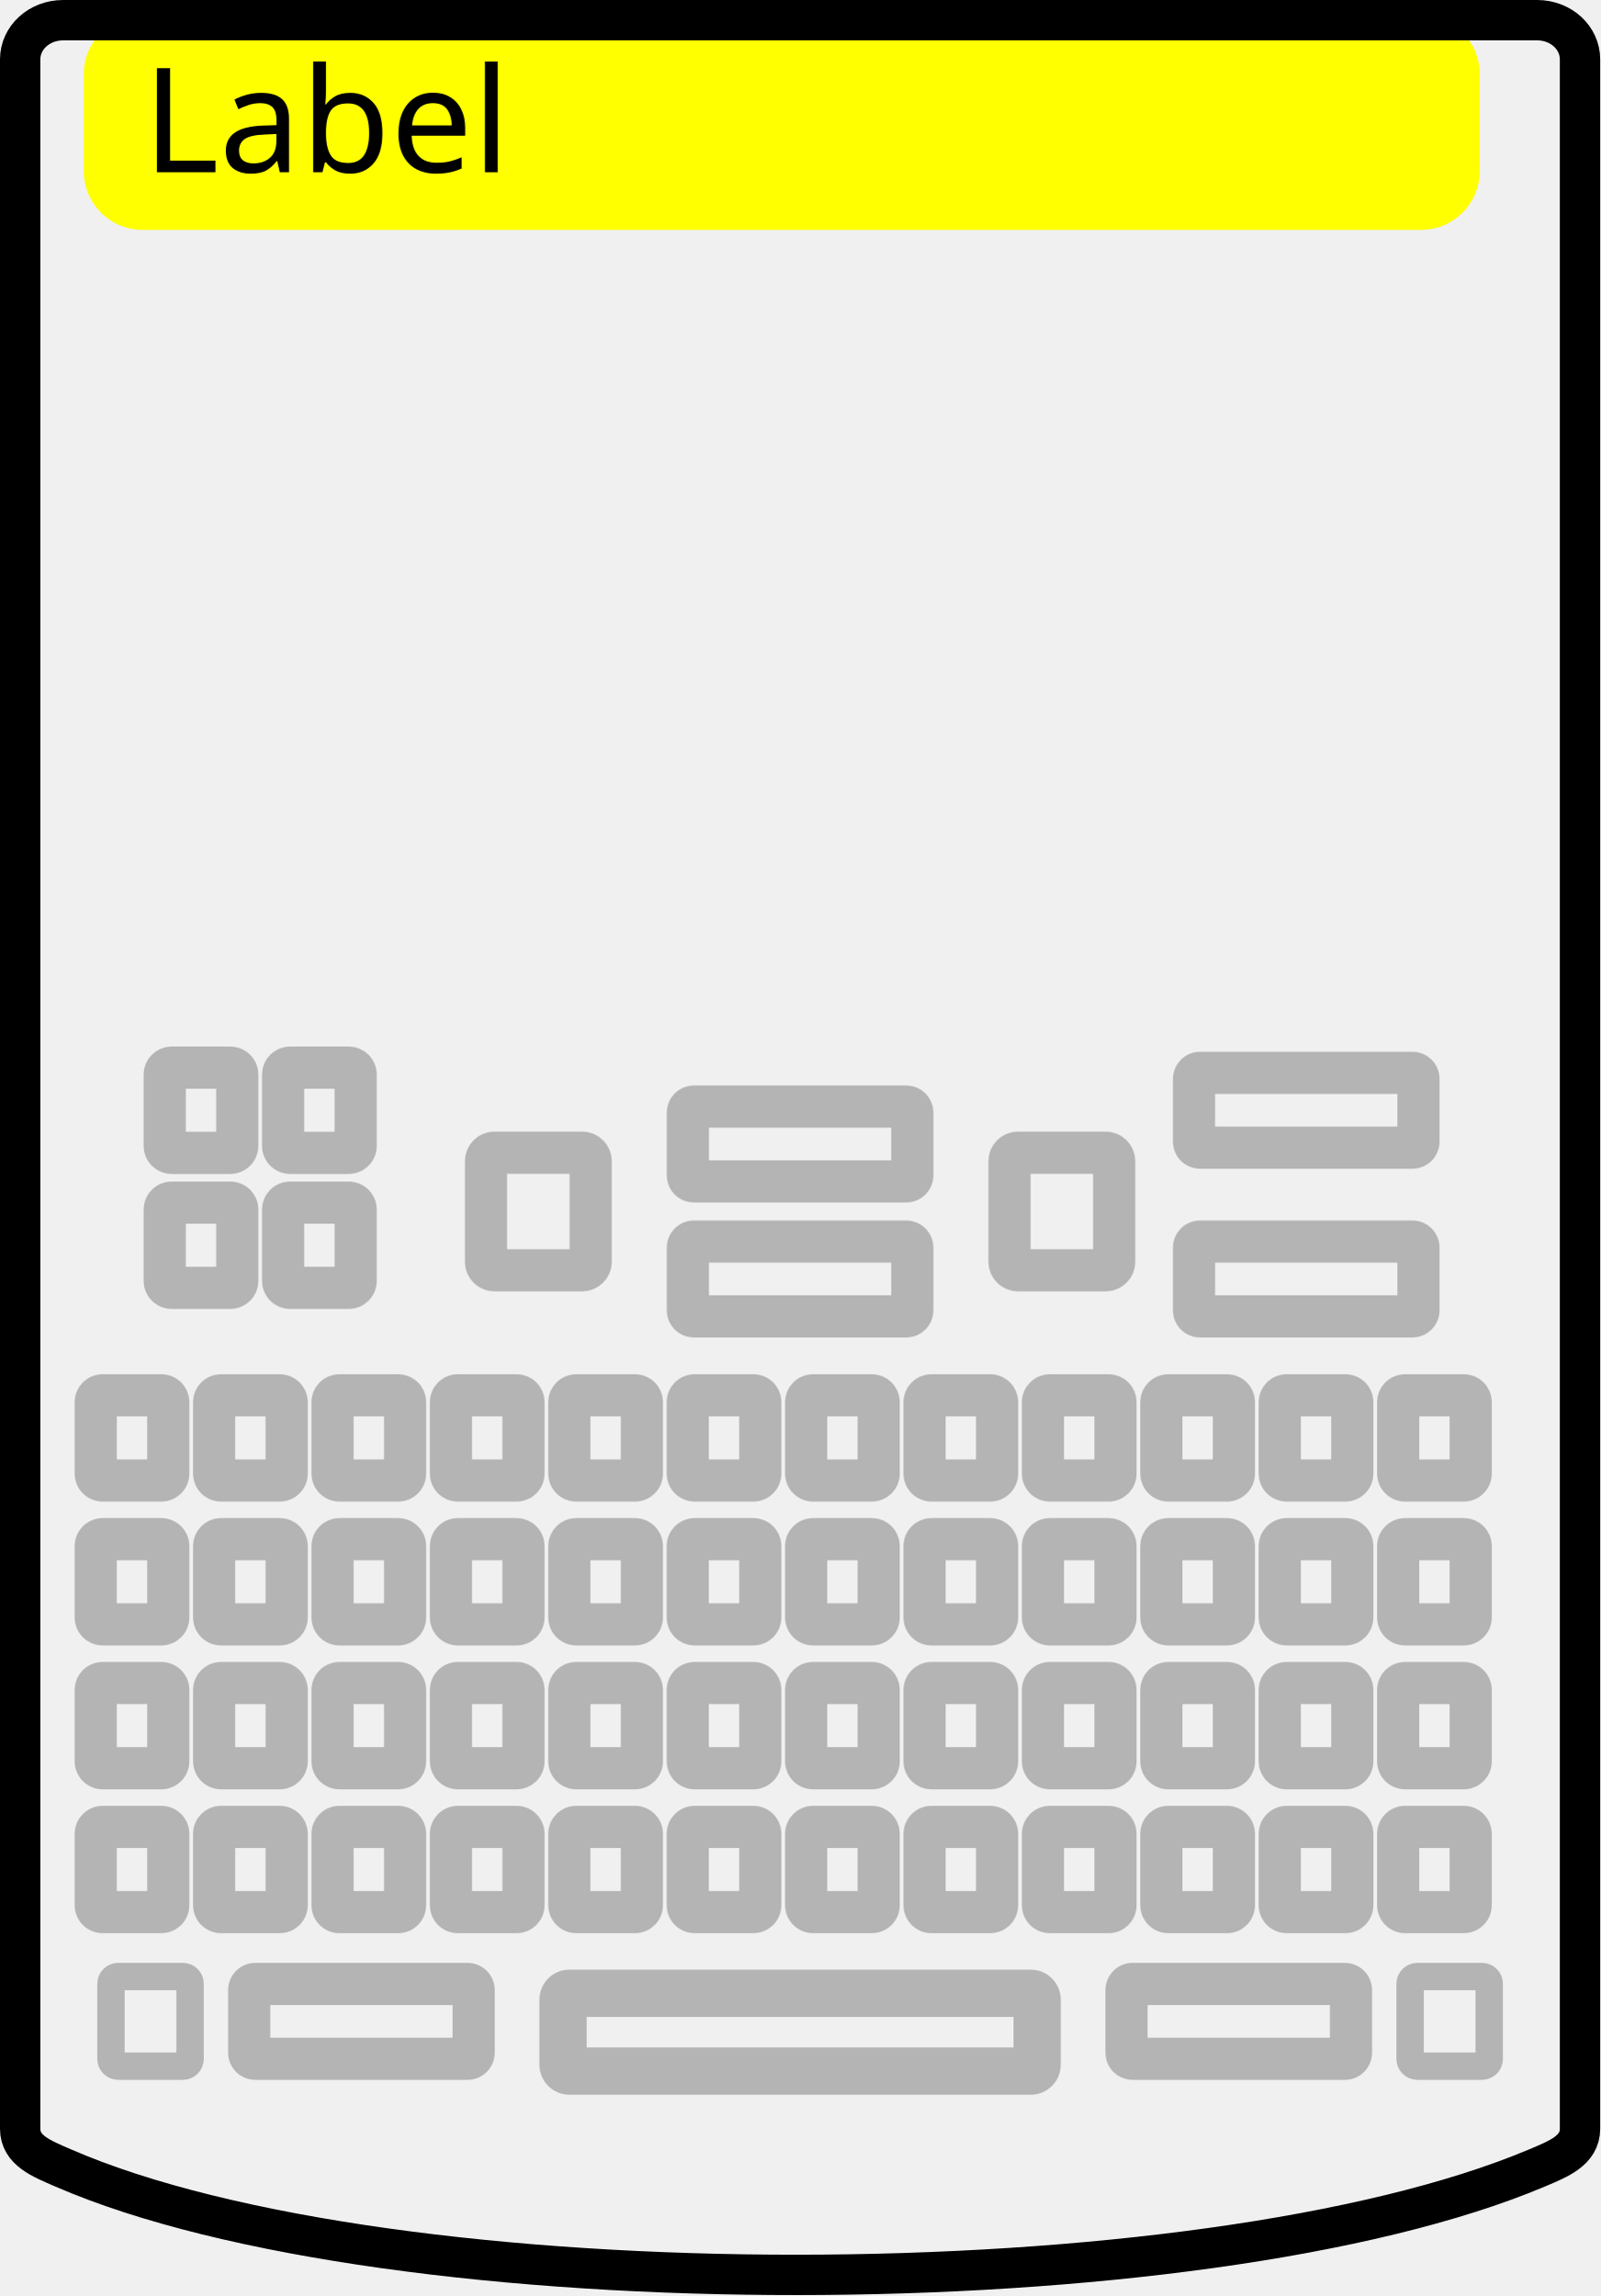
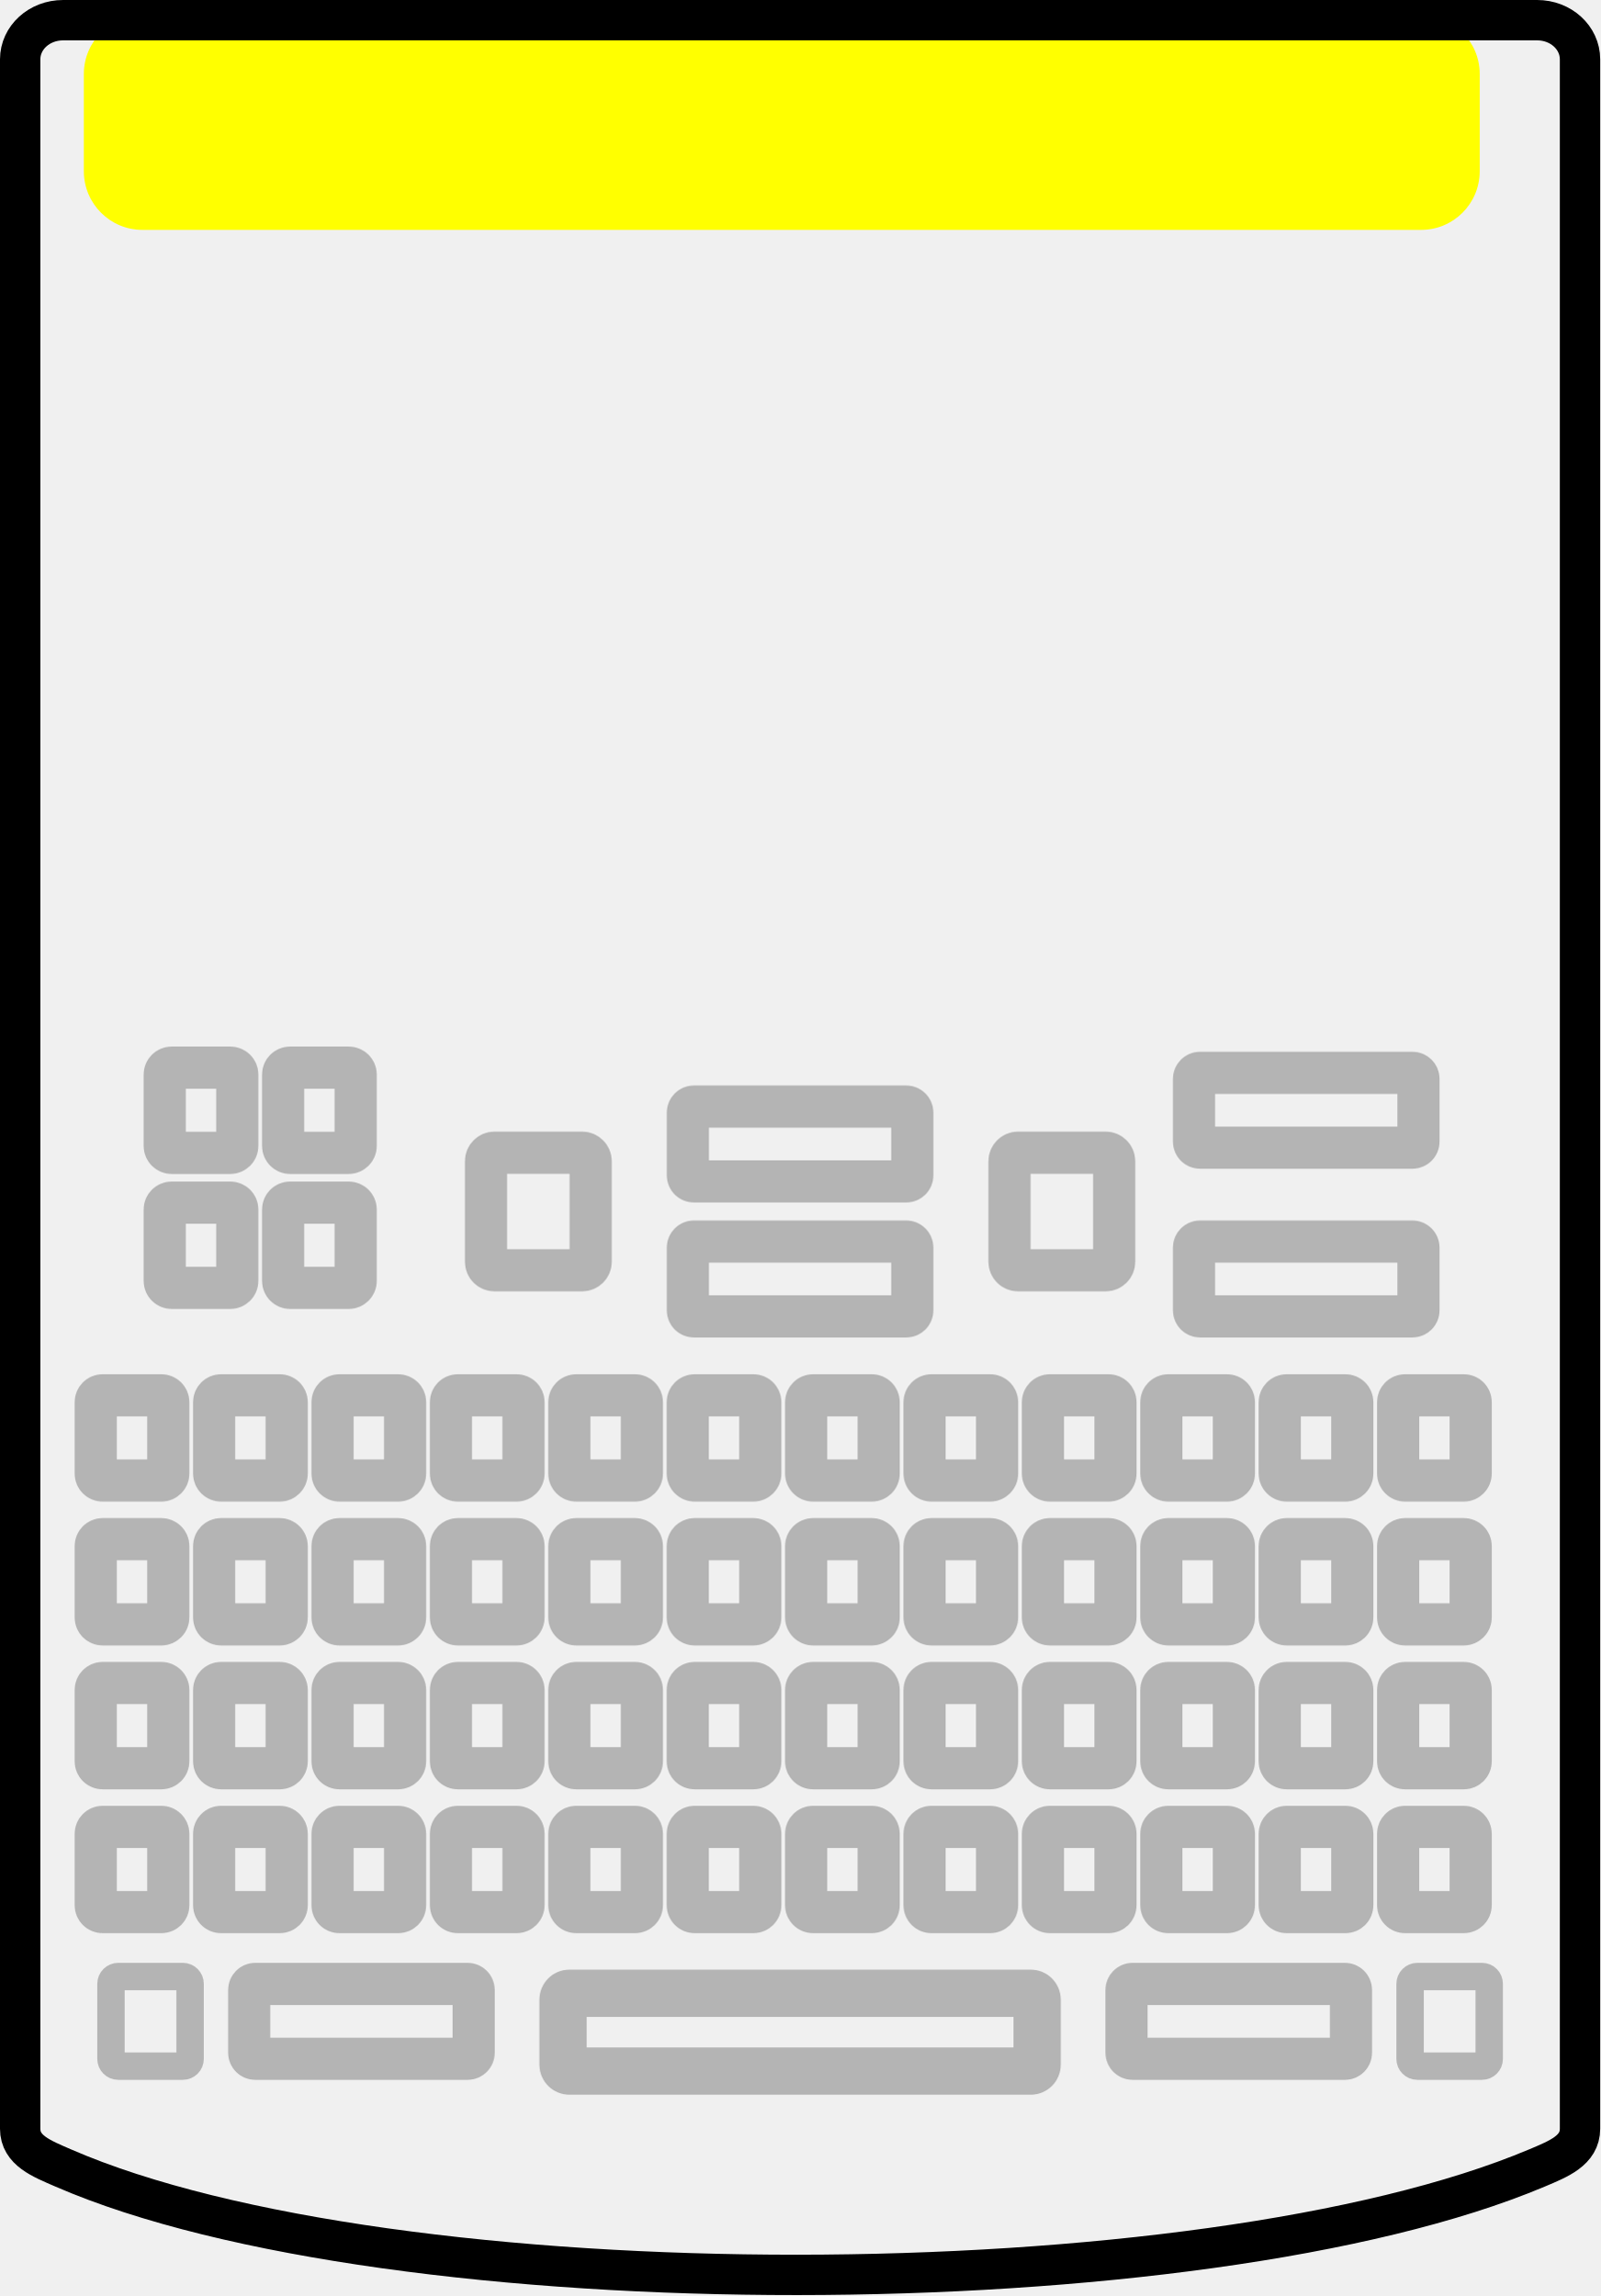
<svg xmlns="http://www.w3.org/2000/svg" width="189.686" height="272.05" viewBox="0 0 189.686 272.05" fill="none" version="1.1" id="svg4977">
  <g id="g2534" transform="translate(2.490791,-20)">
-     <rect style="fill:none;fill-opacity:0.523;stroke:#000000;stroke-width:3.248;stroke-linecap:round;stroke-linejoin:bevel;stroke-dasharray:none;stroke-opacity:0.251" id="rect2528" width="9.379" height="10.622" x="10.663" y="254.294" ry="0.864" />
-     <rect style="fill:none;fill-opacity:0.523;stroke:#000000;stroke-width:3.248;stroke-linecap:round;stroke-linejoin:bevel;stroke-dasharray:none;stroke-opacity:0.251" id="rect2530" width="9.379" height="10.622" x="164.663" y="254.294" ry="0.864" />
+     <rect style="fill:none;fill-opacity:0.523;stroke:currentColor;stroke-width:3.248;stroke-linecap:round;stroke-linejoin:bevel;stroke-dasharray:none;stroke-opacity:0.251" id="rect2528" width="9.379" height="10.622" x="10.663" y="254.294" ry="0.864" />
+     <rect style="fill:none;fill-opacity:0.523;stroke:currentColor;stroke-width:3.248;stroke-linecap:round;stroke-linejoin:bevel;stroke-dasharray:none;stroke-opacity:0.251" id="rect2530" width="9.379" height="10.622" x="164.663" y="254.294" ry="0.864" />
  </g>
  <defs id="defs4975">
    <clipPath clipPathUnits="userSpaceOnUse" id="clipPath5152">
      <g id="g5156">
        <rect width="176" height="300" fill="#ffffff" id="rect5154" x="0.044" y="0" />
      </g>
    </clipPath>
    <clipPath clipPathUnits="userSpaceOnUse" id="clipPath5158">
      <g id="g5162">
        <rect width="176" height="300" fill="#ffffff" id="rect5160" x="0.044" y="0" />
      </g>
    </clipPath>
    <clipPath clipPathUnits="userSpaceOnUse" id="clipPath5164">
      <g id="g5168">
        <rect width="176" height="300" fill="#ffffff" id="rect5166" x="0.044" y="0" />
      </g>
    </clipPath>
    <clipPath clipPathUnits="userSpaceOnUse" id="clipPath5170">
      <g id="g5174">
        <rect width="176" height="300" fill="#ffffff" id="rect5172" x="0.044" y="0" />
      </g>
    </clipPath>
    <clipPath clipPathUnits="userSpaceOnUse" id="clipPath5176">
      <g id="g5180">
        <rect width="176" height="300" fill="#ffffff" id="rect5178" x="0.044" y="0" />
      </g>
    </clipPath>
    <clipPath clipPathUnits="userSpaceOnUse" id="clipPath5182">
      <g id="g5186">
        <rect width="176" height="300" fill="#ffffff" id="rect5184" x="0.044" y="0" />
      </g>
    </clipPath>
    <clipPath clipPathUnits="userSpaceOnUse" id="clipPath5188">
      <g id="g5192">
        <rect width="176" height="300" fill="#ffffff" id="rect5190" x="0.044" y="0" />
      </g>
    </clipPath>
    <clipPath clipPathUnits="userSpaceOnUse" id="clipPath5194">
      <g id="g5198">
        <rect width="176" height="300" fill="#ffffff" id="rect5196" x="0.044" y="0" />
      </g>
    </clipPath>
    <clipPath clipPathUnits="userSpaceOnUse" id="clipPath5200">
      <g id="g5204">
        <rect width="176" height="300" fill="#ffffff" id="rect5202" x="0.044" y="0" />
      </g>
    </clipPath>
    <clipPath clipPathUnits="userSpaceOnUse" id="clipPath5206">
      <g id="g5210">
        <rect width="176" height="300" fill="#ffffff" id="rect5208" x="0.044" y="0" />
      </g>
    </clipPath>
    <clipPath clipPathUnits="userSpaceOnUse" id="clipPath5212">
      <g id="g5216">
        <rect width="176" height="300" fill="#ffffff" id="rect5214" x="0.044" y="0" />
      </g>
    </clipPath>
    <clipPath clipPathUnits="userSpaceOnUse" id="clipPath5218">
      <g id="g5222">
        <rect width="176" height="300" fill="#ffffff" id="rect5220" x="0.044" y="0" />
      </g>
    </clipPath>
    <clipPath clipPathUnits="userSpaceOnUse" id="clipPath5224">
      <g id="g5228">
        <rect width="176" height="300" fill="#ffffff" id="rect5226" x="0.044" y="0" />
      </g>
    </clipPath>
    <clipPath clipPathUnits="userSpaceOnUse" id="clipPath5230">
      <g id="g5234">
        <rect width="176" height="300" fill="#ffffff" id="rect5232" x="0.044" y="0" />
      </g>
    </clipPath>
    <clipPath clipPathUnits="userSpaceOnUse" id="clipPath5236">
      <g id="g5240">
        <rect width="176" height="300" fill="#ffffff" id="rect5238" x="0.044" y="0" />
      </g>
    </clipPath>
    <clipPath clipPathUnits="userSpaceOnUse" id="clipPath5242">
      <g id="g5246">
        <rect width="176" height="300" fill="#ffffff" id="rect5244" x="0.044" y="0" />
      </g>
    </clipPath>
  </defs>
-   <line x1="14.044" y1="105" x2="162.044" y2="105" stroke="#000000" stroke-opacity="0.25" stroke-width="2" id="line4966" clip-path="url(#clipPath5158)" style="stroke-width:6;stroke-dasharray:none" transform="matrix(1.225311,0,0,1,-14.61265,2.447938)" />
-   <rect x="27.044" y="43" width="120.067" height="72.885" stroke="#000000" stroke-opacity="0.25" stroke-width="2" id="rect4968" clip-path="url(#clipPath5152)" style="stroke-width:6;stroke-dasharray:none" transform="translate(7.765292,-14.48158)" />
+   <line x1="14.044" y1="105" x2="162.044" y2="105" stroke="currentColor" stroke-opacity="0.25" stroke-width="2" id="line4966" clip-path="url(#clipPath5158)" style="stroke-width:6;stroke-dasharray:none" transform="matrix(1.225311,0,0,1,-14.61265,2.447938)" />
+   <rect x="27.044" y="43" width="120.067" height="72.885" stroke="currentColor" stroke-opacity="0.25" stroke-width="2" id="rect4968" clip-path="url(#clipPath5152)" style="stroke-width:6;stroke-dasharray:none" transform="translate(7.765292,-14.48158)" />
  <g id="g358" transform="translate(2.500001,-4.169204)">
    <rect style="fill:#ffff00;stroke-width:11.048" id="rect304" width="165.471" height="25.424" x="7.437" y="5.991" rx="6.948" />
    <text xml:space="preserve" style="font-size:17.265px;font-family:'Accanthis ADF Std No3';-inkscape-font-specification:'Accanthis ADF Std No3';fill:#ffff00;stroke-width:3.406" x="14.427" y="24.582" id="text464">
-       <tspan id="tspan462" x="14.427" y="24.582" style="font-style:normal;font-variant:normal;font-weight:normal;font-stretch:normal;font-size:17.265px;font-family:sans-serif;-inkscape-font-specification:sans-serif;fill:#000000;stroke-width:3.406">Label</tspan>
+       <tspan id="tspan462" x="14.427" y="24.582" style="font-style:normal;font-variant:normal;font-weight:normal;font-stretch:normal;font-size:17.265px;font-family:sans-serif;-inkscape-font-specification:sans-serif;fill:textStickerColor;stroke-width:3.406">Label</tspan>
    </text>
  </g>
-   <path id="rect425" style="fill-opacity:0.523;stroke:#000000;stroke-width:4.783;stroke-linecap:round;stroke-linejoin:bevel" d="M 7.476,2.391 H 182.21 c 2.817,0 5.085,2.07 5.085,4.641 V 252.336 c 0,2.571 -2.527,3.563 -5.085,4.641 -39.933,16.844 -135.703,16.971 -174.734,0 -2.543,-1.106 -5.085,-2.07 -5.085,-4.641 V 7.033 c 0,-2.571 2.268,-4.641 5.085,-4.641 z" />
+   <path id="rect425" style="fill-opacity:0.523;stroke:currentColor;stroke-width:4.783;stroke-linecap:round;stroke-linejoin:bevel" d="M 7.476,2.391 H 182.21 c 2.817,0 5.085,2.07 5.085,4.641 V 252.336 c 0,2.571 -2.527,3.563 -5.085,4.641 -39.933,16.844 -135.703,16.971 -174.734,0 -2.543,-1.106 -5.085,-2.07 -5.085,-4.641 V 7.033 c 0,-2.571 2.268,-4.641 5.085,-4.641 z" />
  <g id="g2157" transform="matrix(1.169633,0,0,1.169633,-11.46801,-46.2226)" style="stroke-width:4.275;stroke-dasharray:none">
-     <rect style="fill:none;fill-opacity:0.523;stroke:#000000;stroke-width:4.275;stroke-linecap:round;stroke-linejoin:bevel;stroke-dasharray:none;stroke-opacity:0.251" id="rect1862" width="7.353" height="8.636" x="19.506" y="180.926" ry="0.702" />
-     <rect style="fill:none;fill-opacity:0.523;stroke:#000000;stroke-width:4.275;stroke-linecap:round;stroke-linejoin:bevel;stroke-dasharray:none;stroke-opacity:0.251" id="rect2123" width="7.353" height="8.636" x="31.506" y="180.926" ry="0.702" />
-     <rect style="fill:none;fill-opacity:0.523;stroke:#000000;stroke-width:4.275;stroke-linecap:round;stroke-linejoin:bevel;stroke-dasharray:none;stroke-opacity:0.251" id="rect2125" width="7.353" height="8.636" x="43.506" y="180.926" ry="0.702" />
-     <rect style="fill:none;fill-opacity:0.523;stroke:#000000;stroke-width:4.275;stroke-linecap:round;stroke-linejoin:bevel;stroke-dasharray:none;stroke-opacity:0.251" id="rect2127" width="7.353" height="8.636" x="55.506" y="180.926" ry="0.702" />
-     <rect style="fill:none;fill-opacity:0.523;stroke:#000000;stroke-width:4.275;stroke-linecap:round;stroke-linejoin:bevel;stroke-dasharray:none;stroke-opacity:0.251" id="rect2129" width="7.353" height="8.636" x="67.506" y="180.926" ry="0.702" />
-     <rect style="fill:none;fill-opacity:0.523;stroke:#000000;stroke-width:4.275;stroke-linecap:round;stroke-linejoin:bevel;stroke-dasharray:none;stroke-opacity:0.251" id="rect2131" width="7.353" height="8.636" x="79.506" y="180.926" ry="0.702" />
-     <rect style="fill:none;fill-opacity:0.523;stroke:#000000;stroke-width:4.275;stroke-linecap:round;stroke-linejoin:bevel;stroke-dasharray:none;stroke-opacity:0.251" id="rect2133" width="7.353" height="8.636" x="91.506" y="180.926" ry="0.702" />
-     <rect style="fill:none;fill-opacity:0.523;stroke:#000000;stroke-width:4.275;stroke-linecap:round;stroke-linejoin:bevel;stroke-dasharray:none;stroke-opacity:0.251" id="rect2135" width="7.353" height="8.636" x="103.506" y="180.926" ry="0.702" />
-     <rect style="fill:none;fill-opacity:0.523;stroke:#000000;stroke-width:4.275;stroke-linecap:round;stroke-linejoin:bevel;stroke-dasharray:none;stroke-opacity:0.251" id="rect2137" width="7.353" height="8.636" x="115.506" y="180.926" ry="0.702" />
-     <rect style="fill:none;fill-opacity:0.523;stroke:#000000;stroke-width:4.275;stroke-linecap:round;stroke-linejoin:bevel;stroke-dasharray:none;stroke-opacity:0.251" id="rect2139" width="7.353" height="8.636" x="127.506" y="180.926" ry="0.702" />
-     <rect style="fill:none;fill-opacity:0.523;stroke:#000000;stroke-width:4.275;stroke-linecap:round;stroke-linejoin:bevel;stroke-dasharray:none;stroke-opacity:0.251" id="rect2141" width="7.353" height="8.636" x="139.506" y="180.926" ry="0.702" />
-     <rect style="fill:none;fill-opacity:0.523;stroke:#000000;stroke-width:4.275;stroke-linecap:round;stroke-linejoin:bevel;stroke-dasharray:none;stroke-opacity:0.251" id="rect2143" width="7.353" height="8.636" x="151.506" y="180.926" ry="0.702" />
+     <rect style="fill:none;fill-opacity:0.523;stroke:currentColor;stroke-width:4.275;stroke-linecap:round;stroke-linejoin:bevel;stroke-dasharray:none;stroke-opacity:0.251" id="rect1862" width="7.353" height="8.636" x="19.506" y="180.926" ry="0.702" />
+     <rect style="fill:none;fill-opacity:0.523;stroke:currentColor;stroke-width:4.275;stroke-linecap:round;stroke-linejoin:bevel;stroke-dasharray:none;stroke-opacity:0.251" id="rect2123" width="7.353" height="8.636" x="31.506" y="180.926" ry="0.702" />
+     <rect style="fill:none;fill-opacity:0.523;stroke:currentColor;stroke-width:4.275;stroke-linecap:round;stroke-linejoin:bevel;stroke-dasharray:none;stroke-opacity:0.251" id="rect2125" width="7.353" height="8.636" x="43.506" y="180.926" ry="0.702" />
+     <rect style="fill:none;fill-opacity:0.523;stroke:currentColor;stroke-width:4.275;stroke-linecap:round;stroke-linejoin:bevel;stroke-dasharray:none;stroke-opacity:0.251" id="rect2127" width="7.353" height="8.636" x="55.506" y="180.926" ry="0.702" />
+     <rect style="fill:none;fill-opacity:0.523;stroke:currentColor;stroke-width:4.275;stroke-linecap:round;stroke-linejoin:bevel;stroke-dasharray:none;stroke-opacity:0.251" id="rect2129" width="7.353" height="8.636" x="67.506" y="180.926" ry="0.702" />
+     <rect style="fill:none;fill-opacity:0.523;stroke:currentColor;stroke-width:4.275;stroke-linecap:round;stroke-linejoin:bevel;stroke-dasharray:none;stroke-opacity:0.251" id="rect2131" width="7.353" height="8.636" x="79.506" y="180.926" ry="0.702" />
+     <rect style="fill:none;fill-opacity:0.523;stroke:currentColor;stroke-width:4.275;stroke-linecap:round;stroke-linejoin:bevel;stroke-dasharray:none;stroke-opacity:0.251" id="rect2133" width="7.353" height="8.636" x="91.506" y="180.926" ry="0.702" />
+     <rect style="fill:none;fill-opacity:0.523;stroke:currentColor;stroke-width:4.275;stroke-linecap:round;stroke-linejoin:bevel;stroke-dasharray:none;stroke-opacity:0.251" id="rect2135" width="7.353" height="8.636" x="103.506" y="180.926" ry="0.702" />
+     <rect style="fill:none;fill-opacity:0.523;stroke:currentColor;stroke-width:4.275;stroke-linecap:round;stroke-linejoin:bevel;stroke-dasharray:none;stroke-opacity:0.251" id="rect2137" width="7.353" height="8.636" x="115.506" y="180.926" ry="0.702" />
+     <rect style="fill:none;fill-opacity:0.523;stroke:currentColor;stroke-width:4.275;stroke-linecap:round;stroke-linejoin:bevel;stroke-dasharray:none;stroke-opacity:0.251" id="rect2139" width="7.353" height="8.636" x="127.506" y="180.926" ry="0.702" />
+     <rect style="fill:none;fill-opacity:0.523;stroke:currentColor;stroke-width:4.275;stroke-linecap:round;stroke-linejoin:bevel;stroke-dasharray:none;stroke-opacity:0.251" id="rect2141" width="7.353" height="8.636" x="139.506" y="180.926" ry="0.702" />
+     <rect style="fill:none;fill-opacity:0.523;stroke:currentColor;stroke-width:4.275;stroke-linecap:round;stroke-linejoin:bevel;stroke-dasharray:none;stroke-opacity:0.251" id="rect2143" width="7.353" height="8.636" x="151.506" y="180.926" ry="0.702" />
  </g>
  <g id="g2183" transform="matrix(1.169633,0,0,1.169633,-11.46801,-29.1692)" style="stroke-width:4.275;stroke-dasharray:none">
-     <rect style="fill:none;fill-opacity:0.523;stroke:#000000;stroke-width:4.275;stroke-linecap:round;stroke-linejoin:bevel;stroke-dasharray:none;stroke-opacity:0.251" id="rect2159" width="7.353" height="8.636" x="19.506" y="180.926" ry="0.702" />
-     <rect style="fill:none;fill-opacity:0.523;stroke:#000000;stroke-width:4.275;stroke-linecap:round;stroke-linejoin:bevel;stroke-dasharray:none;stroke-opacity:0.251" id="rect2161" width="7.353" height="8.636" x="31.506" y="180.926" ry="0.702" />
-     <rect style="fill:none;fill-opacity:0.523;stroke:#000000;stroke-width:4.275;stroke-linecap:round;stroke-linejoin:bevel;stroke-dasharray:none;stroke-opacity:0.251" id="rect2163" width="7.353" height="8.636" x="43.506" y="180.926" ry="0.702" />
-     <rect style="fill:none;fill-opacity:0.523;stroke:#000000;stroke-width:4.275;stroke-linecap:round;stroke-linejoin:bevel;stroke-dasharray:none;stroke-opacity:0.251" id="rect2165" width="7.353" height="8.636" x="55.506" y="180.926" ry="0.702" />
-     <rect style="fill:none;fill-opacity:0.523;stroke:#000000;stroke-width:4.275;stroke-linecap:round;stroke-linejoin:bevel;stroke-dasharray:none;stroke-opacity:0.251" id="rect2167" width="7.353" height="8.636" x="67.506" y="180.926" ry="0.702" />
-     <rect style="fill:none;fill-opacity:0.523;stroke:#000000;stroke-width:4.275;stroke-linecap:round;stroke-linejoin:bevel;stroke-dasharray:none;stroke-opacity:0.251" id="rect2169" width="7.353" height="8.636" x="79.506" y="180.926" ry="0.702" />
-     <rect style="fill:none;fill-opacity:0.523;stroke:#000000;stroke-width:4.275;stroke-linecap:round;stroke-linejoin:bevel;stroke-dasharray:none;stroke-opacity:0.251" id="rect2171" width="7.353" height="8.636" x="91.506" y="180.926" ry="0.702" />
-     <rect style="fill:none;fill-opacity:0.523;stroke:#000000;stroke-width:4.275;stroke-linecap:round;stroke-linejoin:bevel;stroke-dasharray:none;stroke-opacity:0.251" id="rect2173" width="7.353" height="8.636" x="103.506" y="180.926" ry="0.702" />
-     <rect style="fill:none;fill-opacity:0.523;stroke:#000000;stroke-width:4.275;stroke-linecap:round;stroke-linejoin:bevel;stroke-dasharray:none;stroke-opacity:0.251" id="rect2175" width="7.353" height="8.636" x="115.506" y="180.926" ry="0.702" />
-     <rect style="fill:none;fill-opacity:0.523;stroke:#000000;stroke-width:4.275;stroke-linecap:round;stroke-linejoin:bevel;stroke-dasharray:none;stroke-opacity:0.251" id="rect2177" width="7.353" height="8.636" x="127.506" y="180.926" ry="0.702" />
-     <rect style="fill:none;fill-opacity:0.523;stroke:#000000;stroke-width:4.275;stroke-linecap:round;stroke-linejoin:bevel;stroke-dasharray:none;stroke-opacity:0.251" id="rect2179" width="7.353" height="8.636" x="139.506" y="180.926" ry="0.702" />
-     <rect style="fill:none;fill-opacity:0.523;stroke:#000000;stroke-width:4.275;stroke-linecap:round;stroke-linejoin:bevel;stroke-dasharray:none;stroke-opacity:0.251" id="rect2181" width="7.353" height="8.636" x="151.506" y="180.926" ry="0.702" />
+     <rect style="fill:none;fill-opacity:0.523;stroke:currentColor;stroke-width:4.275;stroke-linecap:round;stroke-linejoin:bevel;stroke-dasharray:none;stroke-opacity:0.251" id="rect2159" width="7.353" height="8.636" x="19.506" y="180.926" ry="0.702" />
+     <rect style="fill:none;fill-opacity:0.523;stroke:currentColor;stroke-width:4.275;stroke-linecap:round;stroke-linejoin:bevel;stroke-dasharray:none;stroke-opacity:0.251" id="rect2161" width="7.353" height="8.636" x="31.506" y="180.926" ry="0.702" />
+     <rect style="fill:none;fill-opacity:0.523;stroke:currentColor;stroke-width:4.275;stroke-linecap:round;stroke-linejoin:bevel;stroke-dasharray:none;stroke-opacity:0.251" id="rect2163" width="7.353" height="8.636" x="43.506" y="180.926" ry="0.702" />
+     <rect style="fill:none;fill-opacity:0.523;stroke:currentColor;stroke-width:4.275;stroke-linecap:round;stroke-linejoin:bevel;stroke-dasharray:none;stroke-opacity:0.251" id="rect2165" width="7.353" height="8.636" x="55.506" y="180.926" ry="0.702" />
+     <rect style="fill:none;fill-opacity:0.523;stroke:currentColor;stroke-width:4.275;stroke-linecap:round;stroke-linejoin:bevel;stroke-dasharray:none;stroke-opacity:0.251" id="rect2167" width="7.353" height="8.636" x="67.506" y="180.926" ry="0.702" />
+     <rect style="fill:none;fill-opacity:0.523;stroke:currentColor;stroke-width:4.275;stroke-linecap:round;stroke-linejoin:bevel;stroke-dasharray:none;stroke-opacity:0.251" id="rect2169" width="7.353" height="8.636" x="79.506" y="180.926" ry="0.702" />
+     <rect style="fill:none;fill-opacity:0.523;stroke:currentColor;stroke-width:4.275;stroke-linecap:round;stroke-linejoin:bevel;stroke-dasharray:none;stroke-opacity:0.251" id="rect2171" width="7.353" height="8.636" x="91.506" y="180.926" ry="0.702" />
+     <rect style="fill:none;fill-opacity:0.523;stroke:currentColor;stroke-width:4.275;stroke-linecap:round;stroke-linejoin:bevel;stroke-dasharray:none;stroke-opacity:0.251" id="rect2173" width="7.353" height="8.636" x="103.506" y="180.926" ry="0.702" />
+     <rect style="fill:none;fill-opacity:0.523;stroke:currentColor;stroke-width:4.275;stroke-linecap:round;stroke-linejoin:bevel;stroke-dasharray:none;stroke-opacity:0.251" id="rect2175" width="7.353" height="8.636" x="115.506" y="180.926" ry="0.702" />
+     <rect style="fill:none;fill-opacity:0.523;stroke:currentColor;stroke-width:4.275;stroke-linecap:round;stroke-linejoin:bevel;stroke-dasharray:none;stroke-opacity:0.251" id="rect2177" width="7.353" height="8.636" x="127.506" y="180.926" ry="0.702" />
+     <rect style="fill:none;fill-opacity:0.523;stroke:currentColor;stroke-width:4.275;stroke-linecap:round;stroke-linejoin:bevel;stroke-dasharray:none;stroke-opacity:0.251" id="rect2179" width="7.353" height="8.636" x="139.506" y="180.926" ry="0.702" />
+     <rect style="fill:none;fill-opacity:0.523;stroke:currentColor;stroke-width:4.275;stroke-linecap:round;stroke-linejoin:bevel;stroke-dasharray:none;stroke-opacity:0.251" id="rect2181" width="7.353" height="8.636" x="151.506" y="180.926" ry="0.702" />
  </g>
  <g id="g2209" transform="matrix(1.169633,0,0,1.169633,-11.46801,-12.1158)" style="stroke-width:4.275;stroke-dasharray:none">
-     <rect style="fill:none;fill-opacity:0.523;stroke:#000000;stroke-width:4.275;stroke-linecap:round;stroke-linejoin:bevel;stroke-dasharray:none;stroke-opacity:0.251" id="rect2185" width="7.353" height="8.636" x="19.506" y="180.926" ry="0.702" />
-     <rect style="fill:none;fill-opacity:0.523;stroke:#000000;stroke-width:4.275;stroke-linecap:round;stroke-linejoin:bevel;stroke-dasharray:none;stroke-opacity:0.251" id="rect2187" width="7.353" height="8.636" x="31.506" y="180.926" ry="0.702" />
-     <rect style="fill:none;fill-opacity:0.523;stroke:#000000;stroke-width:4.275;stroke-linecap:round;stroke-linejoin:bevel;stroke-dasharray:none;stroke-opacity:0.251" id="rect2189" width="7.353" height="8.636" x="43.506" y="180.926" ry="0.702" />
-     <rect style="fill:none;fill-opacity:0.523;stroke:#000000;stroke-width:4.275;stroke-linecap:round;stroke-linejoin:bevel;stroke-dasharray:none;stroke-opacity:0.251" id="rect2191" width="7.353" height="8.636" x="55.506" y="180.926" ry="0.702" />
-     <rect style="fill:none;fill-opacity:0.523;stroke:#000000;stroke-width:4.275;stroke-linecap:round;stroke-linejoin:bevel;stroke-dasharray:none;stroke-opacity:0.251" id="rect2193" width="7.353" height="8.636" x="67.506" y="180.926" ry="0.702" />
-     <rect style="fill:none;fill-opacity:0.523;stroke:#000000;stroke-width:4.275;stroke-linecap:round;stroke-linejoin:bevel;stroke-dasharray:none;stroke-opacity:0.251" id="rect2195" width="7.353" height="8.636" x="79.506" y="180.926" ry="0.702" />
-     <rect style="fill:none;fill-opacity:0.523;stroke:#000000;stroke-width:4.275;stroke-linecap:round;stroke-linejoin:bevel;stroke-dasharray:none;stroke-opacity:0.251" id="rect2197" width="7.353" height="8.636" x="91.506" y="180.926" ry="0.702" />
-     <rect style="fill:none;fill-opacity:0.523;stroke:#000000;stroke-width:4.275;stroke-linecap:round;stroke-linejoin:bevel;stroke-dasharray:none;stroke-opacity:0.251" id="rect2199" width="7.353" height="8.636" x="103.506" y="180.926" ry="0.702" />
-     <rect style="fill:none;fill-opacity:0.523;stroke:#000000;stroke-width:4.275;stroke-linecap:round;stroke-linejoin:bevel;stroke-dasharray:none;stroke-opacity:0.251" id="rect2201" width="7.353" height="8.636" x="115.506" y="180.926" ry="0.702" />
-     <rect style="fill:none;fill-opacity:0.523;stroke:#000000;stroke-width:4.275;stroke-linecap:round;stroke-linejoin:bevel;stroke-dasharray:none;stroke-opacity:0.251" id="rect2203" width="7.353" height="8.636" x="127.506" y="180.926" ry="0.702" />
-     <rect style="fill:none;fill-opacity:0.523;stroke:#000000;stroke-width:4.275;stroke-linecap:round;stroke-linejoin:bevel;stroke-dasharray:none;stroke-opacity:0.251" id="rect2205" width="7.353" height="8.636" x="139.506" y="180.926" ry="0.702" />
-     <rect style="fill:none;fill-opacity:0.523;stroke:#000000;stroke-width:4.275;stroke-linecap:round;stroke-linejoin:bevel;stroke-dasharray:none;stroke-opacity:0.251" id="rect2207" width="7.353" height="8.636" x="151.506" y="180.926" ry="0.702" />
+     <rect style="fill:none;fill-opacity:0.523;stroke:currentColor;stroke-width:4.275;stroke-linecap:round;stroke-linejoin:bevel;stroke-dasharray:none;stroke-opacity:0.251" id="rect2185" width="7.353" height="8.636" x="19.506" y="180.926" ry="0.702" />
+     <rect style="fill:none;fill-opacity:0.523;stroke:currentColor;stroke-width:4.275;stroke-linecap:round;stroke-linejoin:bevel;stroke-dasharray:none;stroke-opacity:0.251" id="rect2187" width="7.353" height="8.636" x="31.506" y="180.926" ry="0.702" />
+     <rect style="fill:none;fill-opacity:0.523;stroke:currentColor;stroke-width:4.275;stroke-linecap:round;stroke-linejoin:bevel;stroke-dasharray:none;stroke-opacity:0.251" id="rect2189" width="7.353" height="8.636" x="43.506" y="180.926" ry="0.702" />
+     <rect style="fill:none;fill-opacity:0.523;stroke:currentColor;stroke-width:4.275;stroke-linecap:round;stroke-linejoin:bevel;stroke-dasharray:none;stroke-opacity:0.251" id="rect2191" width="7.353" height="8.636" x="55.506" y="180.926" ry="0.702" />
+     <rect style="fill:none;fill-opacity:0.523;stroke:currentColor;stroke-width:4.275;stroke-linecap:round;stroke-linejoin:bevel;stroke-dasharray:none;stroke-opacity:0.251" id="rect2193" width="7.353" height="8.636" x="67.506" y="180.926" ry="0.702" />
+     <rect style="fill:none;fill-opacity:0.523;stroke:currentColor;stroke-width:4.275;stroke-linecap:round;stroke-linejoin:bevel;stroke-dasharray:none;stroke-opacity:0.251" id="rect2195" width="7.353" height="8.636" x="79.506" y="180.926" ry="0.702" />
+     <rect style="fill:none;fill-opacity:0.523;stroke:currentColor;stroke-width:4.275;stroke-linecap:round;stroke-linejoin:bevel;stroke-dasharray:none;stroke-opacity:0.251" id="rect2197" width="7.353" height="8.636" x="91.506" y="180.926" ry="0.702" />
+     <rect style="fill:none;fill-opacity:0.523;stroke:currentColor;stroke-width:4.275;stroke-linecap:round;stroke-linejoin:bevel;stroke-dasharray:none;stroke-opacity:0.251" id="rect2199" width="7.353" height="8.636" x="103.506" y="180.926" ry="0.702" />
+     <rect style="fill:none;fill-opacity:0.523;stroke:currentColor;stroke-width:4.275;stroke-linecap:round;stroke-linejoin:bevel;stroke-dasharray:none;stroke-opacity:0.251" id="rect2201" width="7.353" height="8.636" x="115.506" y="180.926" ry="0.702" />
+     <rect style="fill:none;fill-opacity:0.523;stroke:currentColor;stroke-width:4.275;stroke-linecap:round;stroke-linejoin:bevel;stroke-dasharray:none;stroke-opacity:0.251" id="rect2203" width="7.353" height="8.636" x="127.506" y="180.926" ry="0.702" />
+     <rect style="fill:none;fill-opacity:0.523;stroke:currentColor;stroke-width:4.275;stroke-linecap:round;stroke-linejoin:bevel;stroke-dasharray:none;stroke-opacity:0.251" id="rect2205" width="7.353" height="8.636" x="139.506" y="180.926" ry="0.702" />
+     <rect style="fill:none;fill-opacity:0.523;stroke:currentColor;stroke-width:4.275;stroke-linecap:round;stroke-linejoin:bevel;stroke-dasharray:none;stroke-opacity:0.251" id="rect2207" width="7.353" height="8.636" x="151.506" y="180.926" ry="0.702" />
  </g>
  <g id="g2548" transform="translate(8.6484985e-7,-14)">
-     <rect style="fill:none;fill-opacity:0.523;stroke:#000000;stroke-width:5;stroke-linecap:round;stroke-linejoin:bevel;stroke-dasharray:none;stroke-opacity:0.251" id="rect2211" width="8.601" height="10.101" x="11.347" y="230.555" ry="0.821" />
-     <rect style="fill:none;fill-opacity:0.523;stroke:#000000;stroke-width:5;stroke-linecap:round;stroke-linejoin:bevel;stroke-dasharray:none;stroke-opacity:0.251" id="rect2213" width="8.601" height="10.101" x="25.382" y="230.555" ry="0.821" />
-     <rect style="fill:none;fill-opacity:0.523;stroke:#000000;stroke-width:5;stroke-linecap:round;stroke-linejoin:bevel;stroke-dasharray:none;stroke-opacity:0.251" id="rect2215" width="8.601" height="10.101" x="39.418" y="230.555" ry="0.821" />
-     <rect style="fill:none;fill-opacity:0.523;stroke:#000000;stroke-width:5;stroke-linecap:round;stroke-linejoin:bevel;stroke-dasharray:none;stroke-opacity:0.251" id="rect2217" width="8.601" height="10.101" x="53.453" y="230.555" ry="0.821" />
-     <rect style="fill:none;fill-opacity:0.523;stroke:#000000;stroke-width:5;stroke-linecap:round;stroke-linejoin:bevel;stroke-dasharray:none;stroke-opacity:0.251" id="rect2219" width="8.601" height="10.101" x="67.489" y="230.555" ry="0.821" />
-     <rect style="fill:none;fill-opacity:0.523;stroke:#000000;stroke-width:5;stroke-linecap:round;stroke-linejoin:bevel;stroke-dasharray:none;stroke-opacity:0.251" id="rect2221" width="8.601" height="10.101" x="81.525" y="230.555" ry="0.821" />
-     <rect style="fill:none;fill-opacity:0.523;stroke:#000000;stroke-width:5;stroke-linecap:round;stroke-linejoin:bevel;stroke-dasharray:none;stroke-opacity:0.251" id="rect2223" width="8.601" height="10.101" x="95.56" y="230.555" ry="0.821" />
-     <rect style="fill:none;fill-opacity:0.523;stroke:#000000;stroke-width:5;stroke-linecap:round;stroke-linejoin:bevel;stroke-dasharray:none;stroke-opacity:0.251" id="rect2225" width="8.601" height="10.101" x="109.596" y="230.555" ry="0.821" />
-     <rect style="fill:none;fill-opacity:0.523;stroke:#000000;stroke-width:5;stroke-linecap:round;stroke-linejoin:bevel;stroke-dasharray:none;stroke-opacity:0.251" id="rect2227" width="8.601" height="10.101" x="123.631" y="230.555" ry="0.821" />
-     <rect style="fill:none;fill-opacity:0.523;stroke:#000000;stroke-width:5;stroke-linecap:round;stroke-linejoin:bevel;stroke-dasharray:none;stroke-opacity:0.251" id="rect2229" width="8.601" height="10.101" x="137.667" y="230.555" ry="0.821" />
-     <rect style="fill:none;fill-opacity:0.523;stroke:#000000;stroke-width:5;stroke-linecap:round;stroke-linejoin:bevel;stroke-dasharray:none;stroke-opacity:0.251" id="rect2231" width="8.601" height="10.101" x="151.703" y="230.555" ry="0.821" />
-     <rect style="fill:none;fill-opacity:0.523;stroke:#000000;stroke-width:5;stroke-linecap:round;stroke-linejoin:bevel;stroke-dasharray:none;stroke-opacity:0.251" id="rect2233" width="8.601" height="10.101" x="165.738" y="230.555" ry="0.821" />
+     <rect style="fill:none;fill-opacity:0.523;stroke:currentColor;stroke-width:5;stroke-linecap:round;stroke-linejoin:bevel;stroke-dasharray:none;stroke-opacity:0.251" id="rect2211" width="8.601" height="10.101" x="11.347" y="230.555" ry="0.821" />
+     <rect style="fill:none;fill-opacity:0.523;stroke:currentColor;stroke-width:5;stroke-linecap:round;stroke-linejoin:bevel;stroke-dasharray:none;stroke-opacity:0.251" id="rect2213" width="8.601" height="10.101" x="25.382" y="230.555" ry="0.821" />
+     <rect style="fill:none;fill-opacity:0.523;stroke:currentColor;stroke-width:5;stroke-linecap:round;stroke-linejoin:bevel;stroke-dasharray:none;stroke-opacity:0.251" id="rect2215" width="8.601" height="10.101" x="39.418" y="230.555" ry="0.821" />
+     <rect style="fill:none;fill-opacity:0.523;stroke:currentColor;stroke-width:5;stroke-linecap:round;stroke-linejoin:bevel;stroke-dasharray:none;stroke-opacity:0.251" id="rect2217" width="8.601" height="10.101" x="53.453" y="230.555" ry="0.821" />
+     <rect style="fill:none;fill-opacity:0.523;stroke:currentColor;stroke-width:5;stroke-linecap:round;stroke-linejoin:bevel;stroke-dasharray:none;stroke-opacity:0.251" id="rect2219" width="8.601" height="10.101" x="67.489" y="230.555" ry="0.821" />
+     <rect style="fill:none;fill-opacity:0.523;stroke:currentColor;stroke-width:5;stroke-linecap:round;stroke-linejoin:bevel;stroke-dasharray:none;stroke-opacity:0.251" id="rect2221" width="8.601" height="10.101" x="81.525" y="230.555" ry="0.821" />
+     <rect style="fill:none;fill-opacity:0.523;stroke:currentColor;stroke-width:5;stroke-linecap:round;stroke-linejoin:bevel;stroke-dasharray:none;stroke-opacity:0.251" id="rect2223" width="8.601" height="10.101" x="95.56" y="230.555" ry="0.821" />
+     <rect style="fill:none;fill-opacity:0.523;stroke:currentColor;stroke-width:5;stroke-linecap:round;stroke-linejoin:bevel;stroke-dasharray:none;stroke-opacity:0.251" id="rect2225" width="8.601" height="10.101" x="109.596" y="230.555" ry="0.821" />
+     <rect style="fill:none;fill-opacity:0.523;stroke:currentColor;stroke-width:5;stroke-linecap:round;stroke-linejoin:bevel;stroke-dasharray:none;stroke-opacity:0.251" id="rect2227" width="8.601" height="10.101" x="123.631" y="230.555" ry="0.821" />
+     <rect style="fill:none;fill-opacity:0.523;stroke:currentColor;stroke-width:5;stroke-linecap:round;stroke-linejoin:bevel;stroke-dasharray:none;stroke-opacity:0.251" id="rect2229" width="8.601" height="10.101" x="137.667" y="230.555" ry="0.821" />
+     <rect style="fill:none;fill-opacity:0.523;stroke:currentColor;stroke-width:5;stroke-linecap:round;stroke-linejoin:bevel;stroke-dasharray:none;stroke-opacity:0.251" id="rect2231" width="8.601" height="10.101" x="151.703" y="230.555" ry="0.821" />
+     <rect style="fill:none;fill-opacity:0.523;stroke:currentColor;stroke-width:5;stroke-linecap:round;stroke-linejoin:bevel;stroke-dasharray:none;stroke-opacity:0.251" id="rect2233" width="8.601" height="10.101" x="165.738" y="230.555" ry="0.821" />
  </g>
-   <rect style="fill:none;fill-opacity:0.523;stroke:#000000;stroke-width:5;stroke-linecap:round;stroke-linejoin:bevel;stroke-dasharray:none;stroke-opacity:0.251" id="rect2357" width="26.609" height="8.871" x="81.538" y="131.17" ry="0.721" />
-   <rect style="fill:none;fill-opacity:0.523;stroke:#000000;stroke-width:5;stroke-linecap:round;stroke-linejoin:bevel;stroke-dasharray:none;stroke-opacity:0.251" id="rect2359" width="26.609" height="8.871" x="81.538" y="147.17" ry="0.721" />
-   <rect style="fill:none;fill-opacity:0.523;stroke:#000000;stroke-width:5;stroke-linecap:round;stroke-linejoin:bevel;stroke-dasharray:none;stroke-opacity:0.251" id="rect2361" width="13.937" height="12.407" x="136.637" y="-132.076" ry="1.009" transform="rotate(90)" />
-   <rect style="fill:none;fill-opacity:0.523;stroke:#000000;stroke-width:5;stroke-linecap:round;stroke-linejoin:bevel;stroke-dasharray:none;stroke-opacity:0.251" id="rect2363" width="13.937" height="12.407" x="136.637" y="-70.017" ry="1.009" transform="rotate(90)" />
-   <rect style="fill:none;fill-opacity:0.523;stroke:#000000;stroke-width:5;stroke-linecap:round;stroke-linejoin:bevel;stroke-dasharray:none;stroke-opacity:0.251" id="rect2490" width="26.609" height="8.871" x="141.538" y="147.17" ry="0.721" />
-   <rect style="fill:none;fill-opacity:0.523;stroke:#000000;stroke-width:5;stroke-linecap:round;stroke-linejoin:bevel;stroke-dasharray:none;stroke-opacity:0.251" id="rect2492" width="26.609" height="8.871" x="141.538" y="127.17" ry="0.721" />
-   <rect style="fill:none;fill-opacity:0.523;stroke:#000000;stroke-width:5;stroke-linecap:round;stroke-linejoin:bevel;stroke-dasharray:none;stroke-opacity:0.251" id="rect2496" width="8.601" height="10.101" x="19.525" y="126.555" ry="0.821" />
-   <rect style="fill:none;fill-opacity:0.523;stroke:#000000;stroke-width:5;stroke-linecap:round;stroke-linejoin:bevel;stroke-dasharray:none;stroke-opacity:0.251" id="rect2498" width="8.601" height="10.101" x="33.56" y="126.555" ry="0.821" />
-   <rect style="fill:none;fill-opacity:0.523;stroke:#000000;stroke-width:5;stroke-linecap:round;stroke-linejoin:bevel;stroke-dasharray:none;stroke-opacity:0.251" id="rect2500" width="8.601" height="10.101" x="19.525" y="142.555" ry="0.821" />
-   <rect style="fill:none;fill-opacity:0.523;stroke:#000000;stroke-width:5;stroke-linecap:round;stroke-linejoin:bevel;stroke-dasharray:none;stroke-opacity:0.251" id="rect2502" width="8.601" height="10.101" x="33.56" y="142.555" ry="0.821" />
-   <rect style="fill:none;fill-opacity:0.523;stroke:#000000;stroke-width:5.605;stroke-linecap:round;stroke-linejoin:bevel;stroke-dasharray:none;stroke-opacity:0.251" id="rect2508" width="56.201" height="9.222" x="66.742" y="236.277" ry="0.75" />
-   <rect style="fill:none;fill-opacity:0.523;stroke:#000000;stroke-width:5;stroke-linecap:round;stroke-linejoin:bevel;stroke-dasharray:none;stroke-opacity:0.251" id="rect2504" width="26.609" height="8.871" x="133.538" y="235.17" ry="0.721" />
-   <rect style="fill:none;fill-opacity:0.523;stroke:#000000;stroke-width:5;stroke-linecap:round;stroke-linejoin:bevel;stroke-dasharray:none;stroke-opacity:0.251" id="rect2506" width="26.609" height="8.871" x="29.538" y="235.17" ry="0.721" />
+   <rect style="fill:none;fill-opacity:0.523;stroke:currentColor;stroke-width:5;stroke-linecap:round;stroke-linejoin:bevel;stroke-dasharray:none;stroke-opacity:0.251" id="rect2357" width="26.609" height="8.871" x="81.538" y="131.17" ry="0.721" />
+   <rect style="fill:none;fill-opacity:0.523;stroke:currentColor;stroke-width:5;stroke-linecap:round;stroke-linejoin:bevel;stroke-dasharray:none;stroke-opacity:0.251" id="rect2359" width="26.609" height="8.871" x="81.538" y="147.17" ry="0.721" />
+   <rect style="fill:none;fill-opacity:0.523;stroke:currentColor;stroke-width:5;stroke-linecap:round;stroke-linejoin:bevel;stroke-dasharray:none;stroke-opacity:0.251" id="rect2361" width="13.937" height="12.407" x="136.637" y="-132.076" ry="1.009" transform="rotate(90)" />
+   <rect style="fill:none;fill-opacity:0.523;stroke:currentColor;stroke-width:5;stroke-linecap:round;stroke-linejoin:bevel;stroke-dasharray:none;stroke-opacity:0.251" id="rect2363" width="13.937" height="12.407" x="136.637" y="-70.017" ry="1.009" transform="rotate(90)" />
+   <rect style="fill:none;fill-opacity:0.523;stroke:currentColor;stroke-width:5;stroke-linecap:round;stroke-linejoin:bevel;stroke-dasharray:none;stroke-opacity:0.251" id="rect2490" width="26.609" height="8.871" x="141.538" y="147.17" ry="0.721" />
+   <rect style="fill:none;fill-opacity:0.523;stroke:currentColor;stroke-width:5;stroke-linecap:round;stroke-linejoin:bevel;stroke-dasharray:none;stroke-opacity:0.251" id="rect2492" width="26.609" height="8.871" x="141.538" y="127.17" ry="0.721" />
+   <rect style="fill:none;fill-opacity:0.523;stroke:currentColor;stroke-width:5;stroke-linecap:round;stroke-linejoin:bevel;stroke-dasharray:none;stroke-opacity:0.251" id="rect2496" width="8.601" height="10.101" x="19.525" y="126.555" ry="0.821" />
+   <rect style="fill:none;fill-opacity:0.523;stroke:currentColor;stroke-width:5;stroke-linecap:round;stroke-linejoin:bevel;stroke-dasharray:none;stroke-opacity:0.251" id="rect2498" width="8.601" height="10.101" x="33.56" y="126.555" ry="0.821" />
+   <rect style="fill:none;fill-opacity:0.523;stroke:currentColor;stroke-width:5;stroke-linecap:round;stroke-linejoin:bevel;stroke-dasharray:none;stroke-opacity:0.251" id="rect2500" width="8.601" height="10.101" x="19.525" y="142.555" ry="0.821" />
+   <rect style="fill:none;fill-opacity:0.523;stroke:currentColor;stroke-width:5;stroke-linecap:round;stroke-linejoin:bevel;stroke-dasharray:none;stroke-opacity:0.251" id="rect2502" width="8.601" height="10.101" x="33.56" y="142.555" ry="0.821" />
+   <rect style="fill:none;fill-opacity:0.523;stroke:currentColor;stroke-width:5.605;stroke-linecap:round;stroke-linejoin:bevel;stroke-dasharray:none;stroke-opacity:0.251" id="rect2508" width="56.201" height="9.222" x="66.742" y="236.277" ry="0.75" />
+   <rect style="fill:none;fill-opacity:0.523;stroke:currentColor;stroke-width:5;stroke-linecap:round;stroke-linejoin:bevel;stroke-dasharray:none;stroke-opacity:0.251" id="rect2504" width="26.609" height="8.871" x="133.538" y="235.17" ry="0.721" />
+   <rect style="fill:none;fill-opacity:0.523;stroke:currentColor;stroke-width:5;stroke-linecap:round;stroke-linejoin:bevel;stroke-dasharray:none;stroke-opacity:0.251" id="rect2506" width="26.609" height="8.871" x="29.538" y="235.17" ry="0.721" />
</svg>
